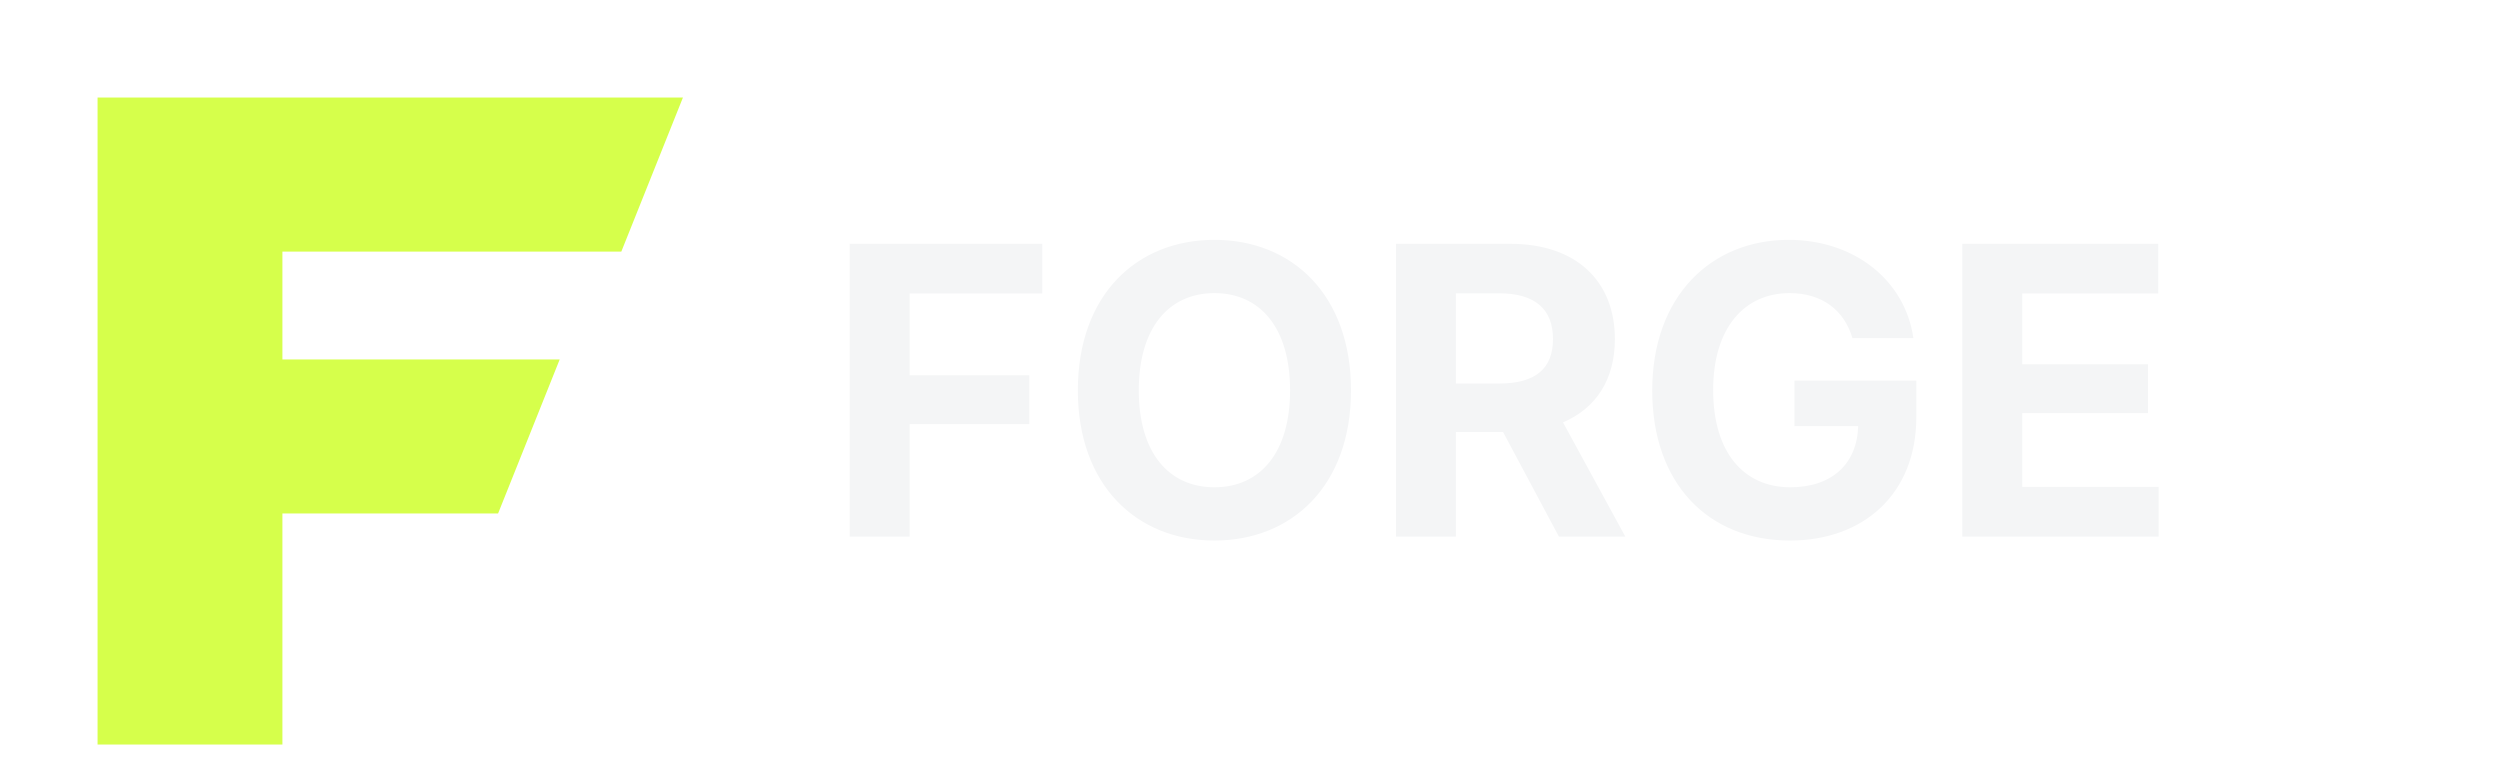
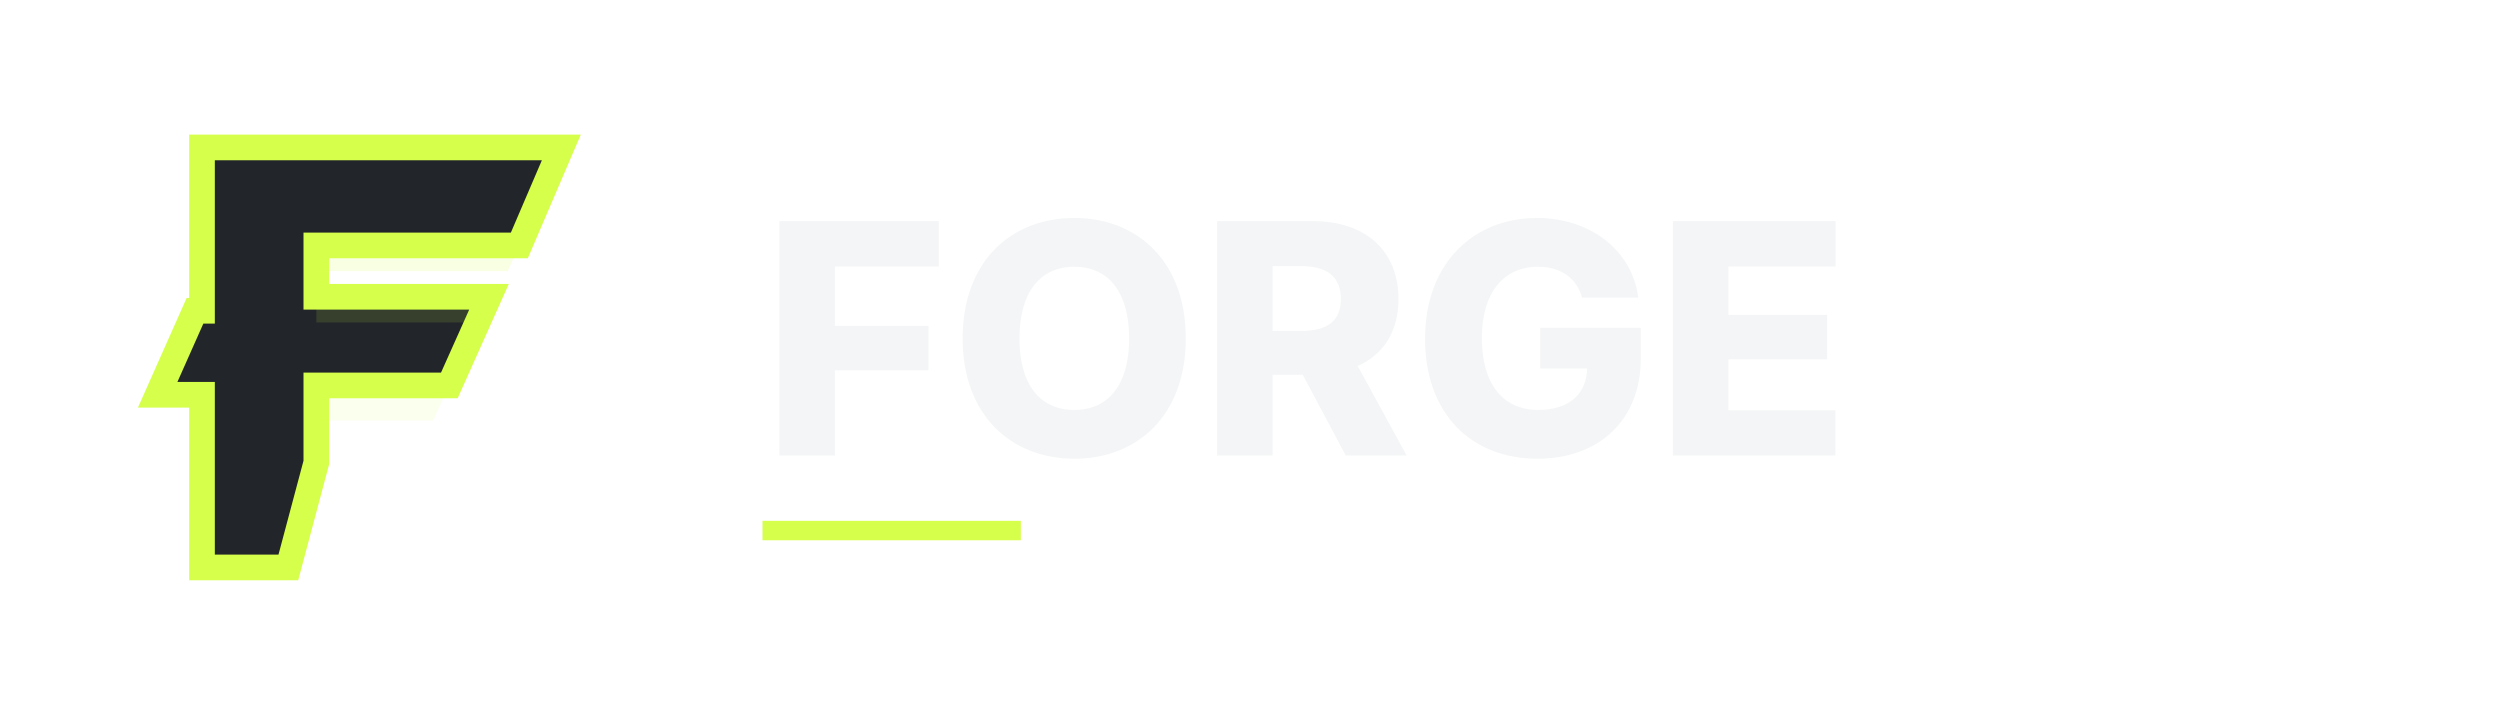
- <svg xmlns="http://www.w3.org/2000/svg" viewBox="0 0 820 256" role="img" aria-labelledby="title">
-   <path d="M32 32h192l-20.21 50.53H92.63v35.37h90.95l-20.21 50.52H92.63v75.79H32V32Z" fill="#d6ff4b" />
-   <text x="270" y="176" fill="#f4f5f6" font-family="Geist, Inter, Arial, sans-serif" font-size="132" font-weight="700">FORGE</text>
+ <svg xmlns="http://www.w3.org/2000/svg" viewBox="0 0 900 256" role="img" aria-labelledby="title desc">
+   <g transform="translate(24 22) scale(.42)">
+     <path d="M116 74h308l-36 84H214v44h148l-34 76H214v66l-24 90h-74V286H78l32-72h6V74Z" fill="#222529" stroke="#d6ff4b" stroke-linejoin="miter" stroke-width="22" />
+     <path d="M214 158h174l-10 22H214v-22Z" fill="#d6ff4b" opacity=".16" />
+     <path d="M214 202h148l-10 22H214v-22Z" fill="#d6ff4b" opacity=".12" />
+     <path d="M214 278h114l-14 30H214v-30Z" fill="#d6ff4b" opacity=".1" />
+   </g>
+   <text x="274" y="164" fill="#f4f5f6" font-family="Geist, Inter, Arial, sans-serif" font-size="116" font-weight="760">FORGE</text>
+   <path d="M278 191h86" stroke="#d6ff4b" stroke-width="7" stroke-linecap="square" />
</svg>
